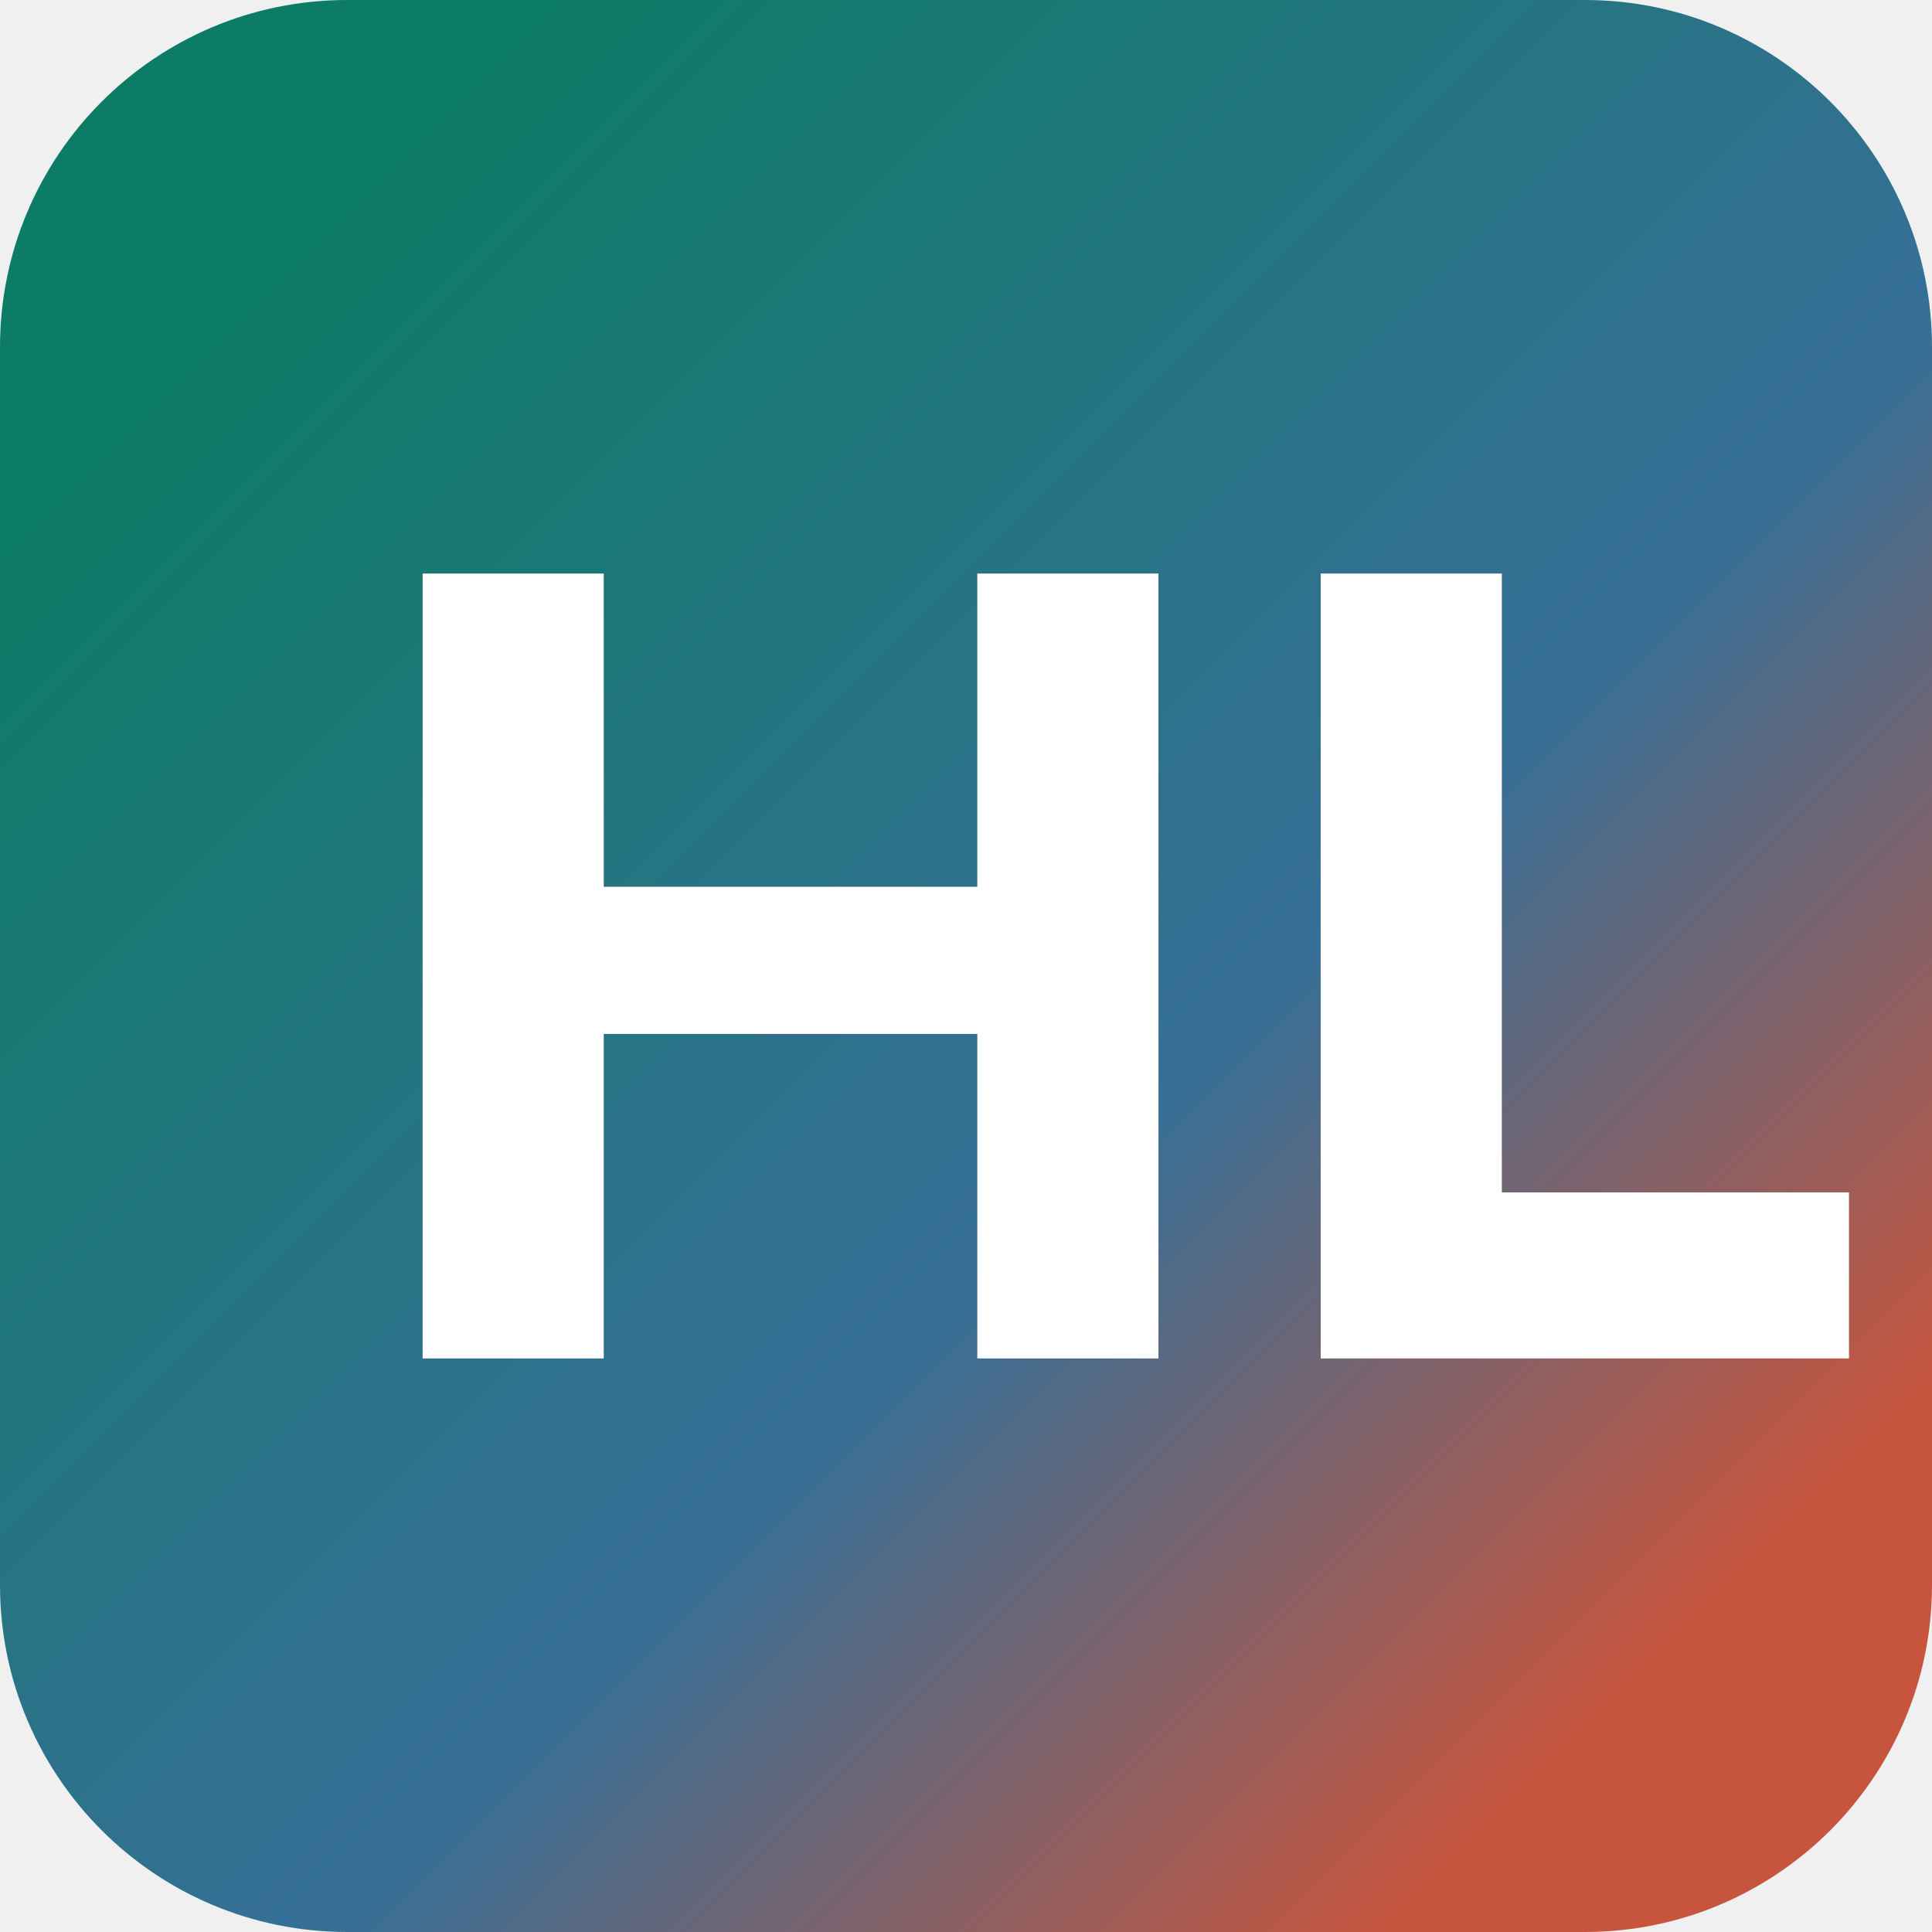
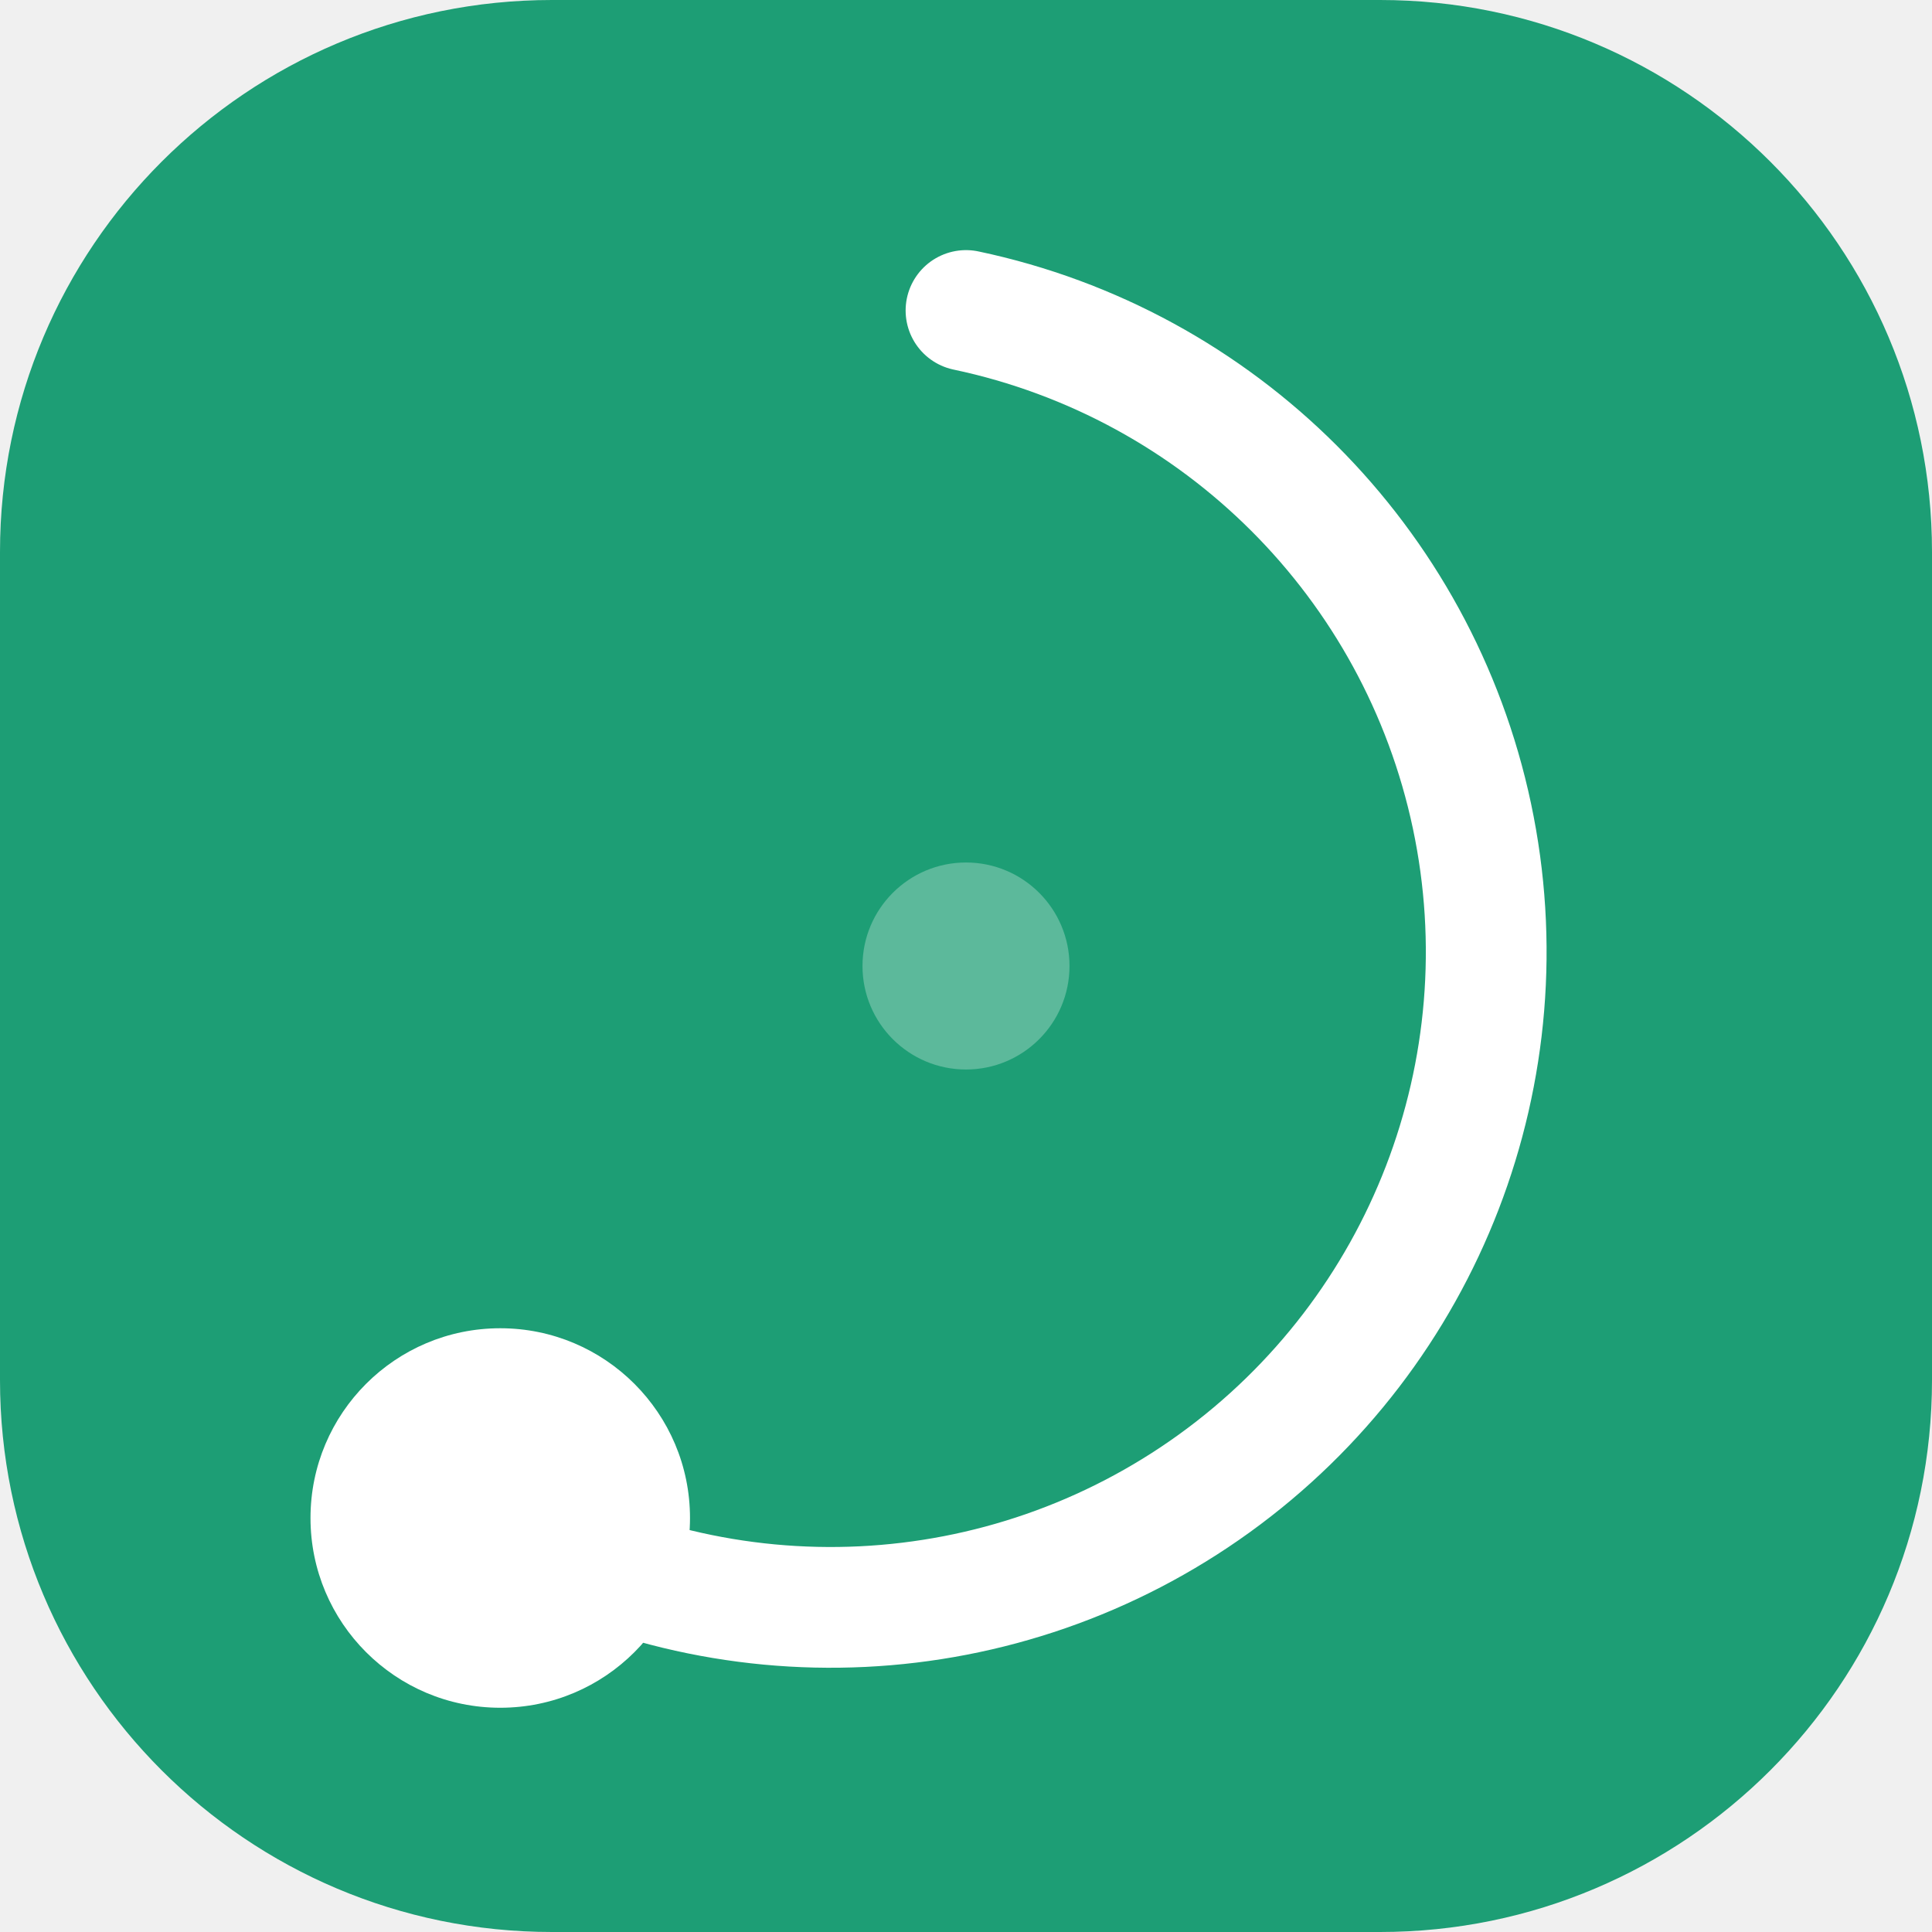
- <svg xmlns="http://www.w3.org/2000/svg" viewBox="0 0 512 512" role="img" aria-labelledby="title desc">
-   <defs>
-     <linearGradient id="brand" x1="72" x2="440" y1="72" y2="440" gradientUnits="userSpaceOnUse">
-       <stop offset="0" stop-color="#0d7c66" />
-       <stop offset="0.62" stop-color="#376f97" />
-       <stop offset="1" stop-color="#c7553e" />
-     </linearGradient>
-   </defs>
-   <rect width="512" height="512" rx="92" fill="url(#brand)" />
-   <path fill="#fff" d="M112 152h48v83h99v-83h48v208h-48v-86h-99v86h-48V152Zm238 0h48v164h92v44H350V152Z" />
+ <svg xmlns="http://www.w3.org/2000/svg" viewBox="0 0 56 56" role="img" aria-labelledby="title desc">
+   <rect width="56" height="56" rx="16" fill="#1D9E75" />
+   <path d="M28 9 A19 19 0 1 1 14.5 44" fill="none" stroke="#fff" stroke-linecap="round" stroke-width="3.5" />
+   <circle cx="14.5" cy="44" r="5.5" fill="#fff" />
+   <circle cx="28" cy="28" r="3" fill="#fff" fill-opacity=".28" />
</svg>
